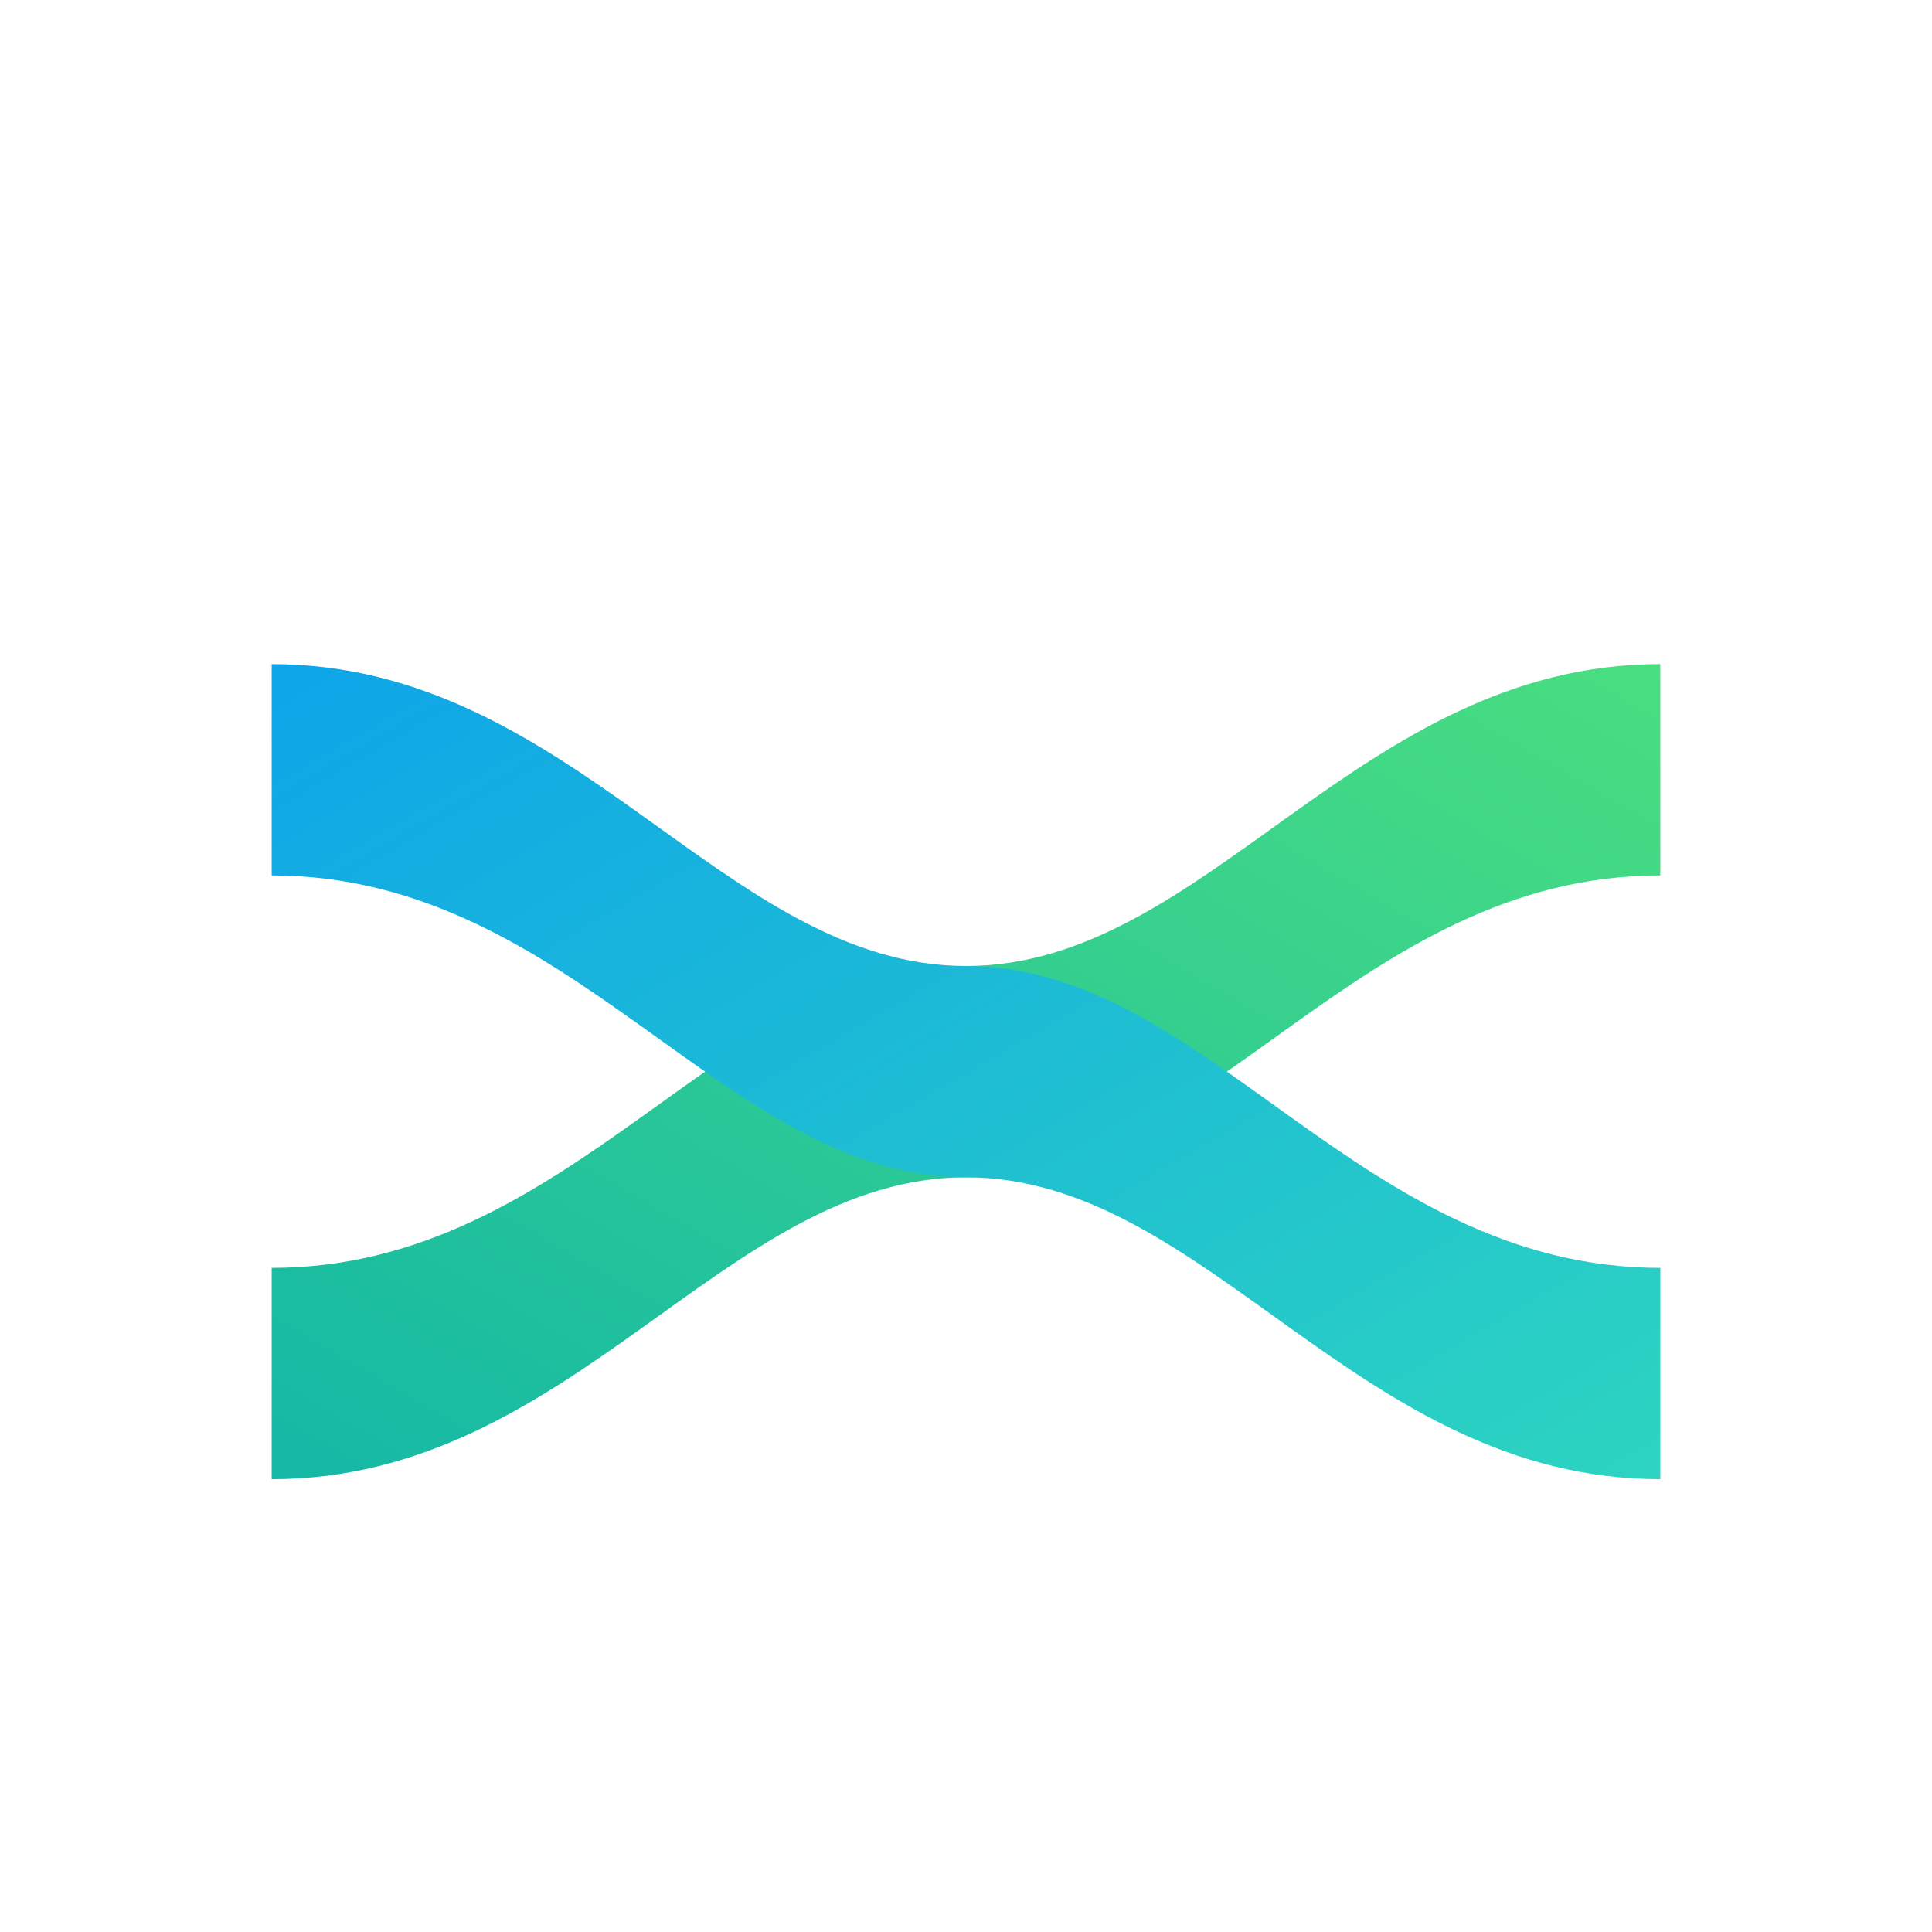
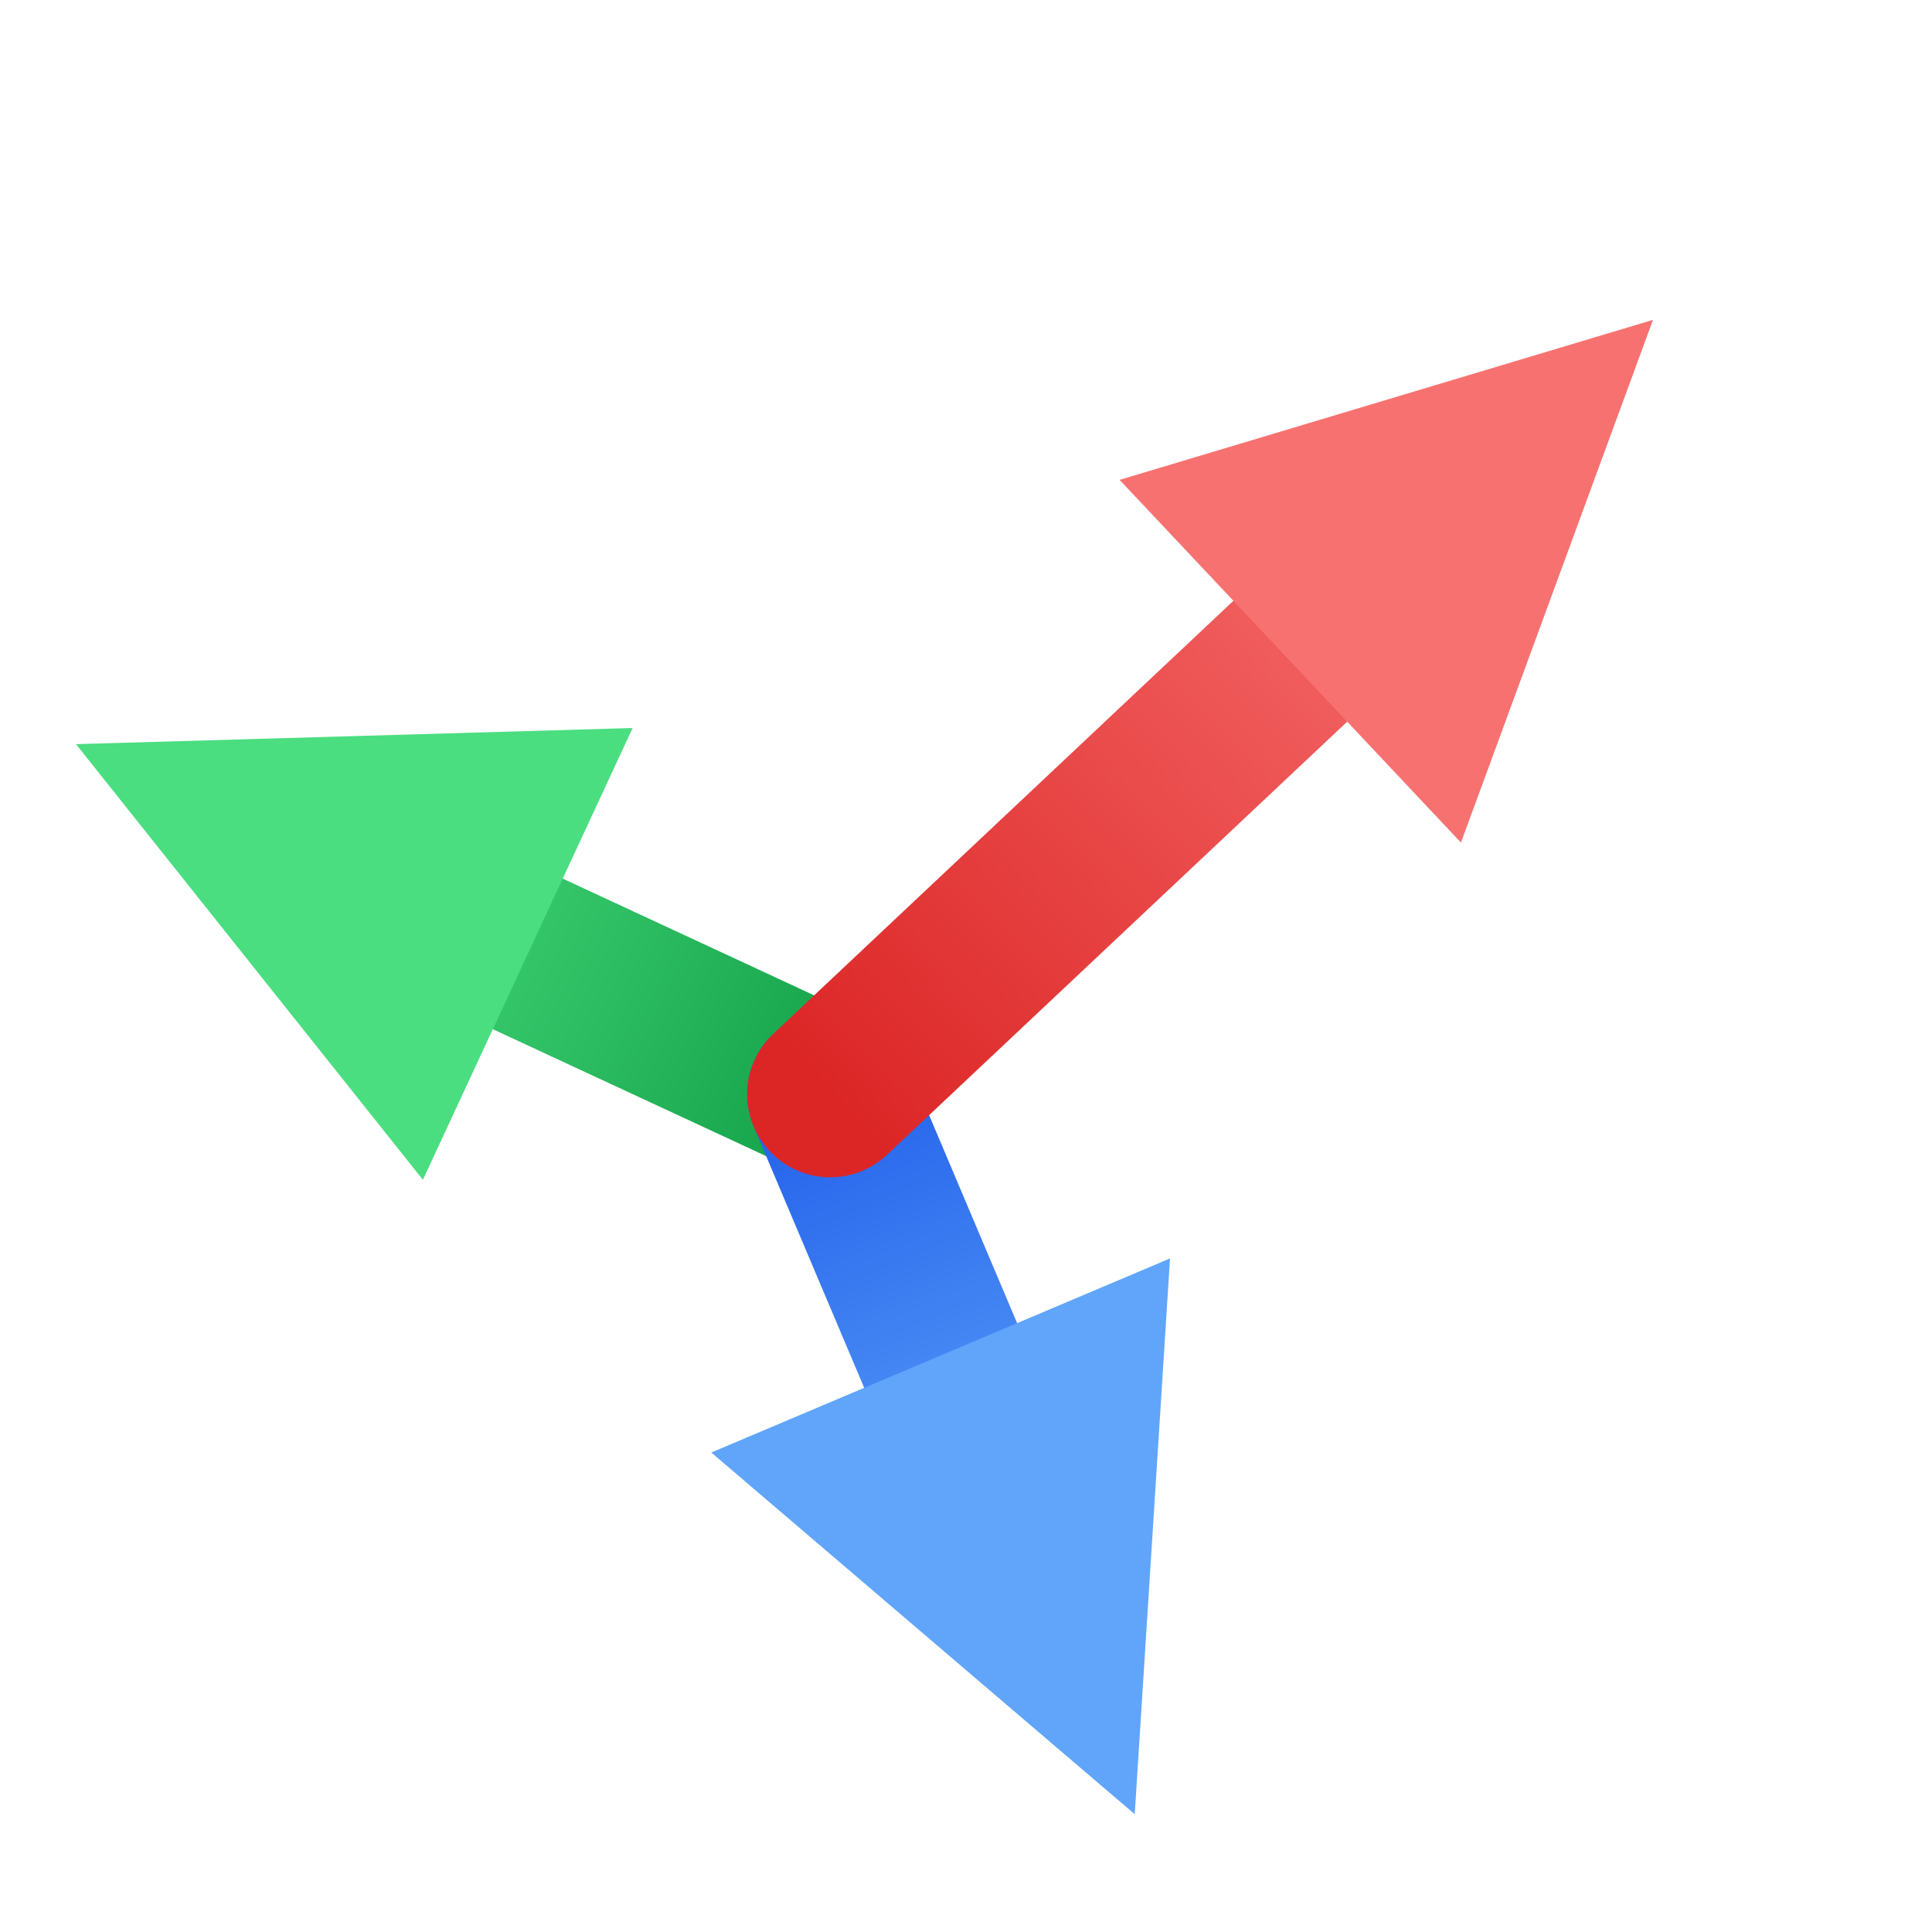
<svg xmlns="http://www.w3.org/2000/svg" viewBox="0 0 512 512" width="512" height="512">
  <defs>
-     <linearGradient id="rising" x1="0%" y1="100%" x2="100%" y2="0%">
-       <stop offset="0%" stop-color="#14b8a6" />
+     <linearGradient id="red" gradientUnits="userSpaceOnUse" x1="220" y1="290" x2="390" y2="130">
+       <stop offset="0%" stop-color="#dc2626" />
+       <stop offset="100%" stop-color="#f87171" />
+     </linearGradient>
+     <linearGradient id="green" gradientUnits="userSpaceOnUse" x1="220" y1="290" x2="80" y2="225">
+       <stop offset="0%" stop-color="#16a34a" />
      <stop offset="100%" stop-color="#4ade80" />
    </linearGradient>
-     <linearGradient id="falling" x1="0%" y1="0%" x2="100%" y2="100%">
-       <stop offset="0%" stop-color="#0ea5e9" />
-       <stop offset="100%" stop-color="#2dd4bf" />
+     <linearGradient id="blue" gradientUnits="userSpaceOnUse" x1="220" y1="290" x2="275" y2="420">
+       <stop offset="0%" stop-color="#2563eb" />
+       <stop offset="100%" stop-color="#60a5fa" />
    </linearGradient>
+     <marker id="arrow-red" markerWidth="3" markerHeight="3" refX="1.5" refY="1.5" orient="auto">
+       <polygon points="0,0 3,1.5 0,3" fill="#f87171" />
+     </marker>
+     <marker id="arrow-green" markerWidth="3" markerHeight="3" refX="1.5" refY="1.5" orient="auto">
+       <polygon points="0,0 3,1.5 0,3" fill="#4ade80" />
+     </marker>
+     <marker id="arrow-blue" markerWidth="3" markerHeight="3" refX="1.5" refY="1.5" orient="auto">
+       <polygon points="0,0 3,1.5 0,3" fill="#60a5fa" />
+     </marker>
  </defs>
-   <path d="M72 336            C152 336 192 256 256 256            C320 256 360 176 440 176            L440 232            C360 232 320 312 256 312            C192 312 152 392 72 392            Z" fill="url(#rising)" />
-   <path d="M72 176            C152 176 192 256 256 256            C320 256 360 336 440 336            L440 392            C360 392 320 312 256 312            C192 312 152 232 72 232            Z" fill="url(#falling)" />
+   <g fill="none" stroke-width="44" stroke-linecap="round" stroke-linejoin="round">
+     <path d="M220 290 L80 225" stroke="url(#green)" marker-end="url(#arrow-green)" />
+     <path d="M220 290 L275 420" stroke="url(#blue)" marker-end="url(#arrow-blue)" />
+     <path d="M220 290 L390 130" stroke="url(#red)" marker-end="url(#arrow-red)" />
+   </g>
</svg>
